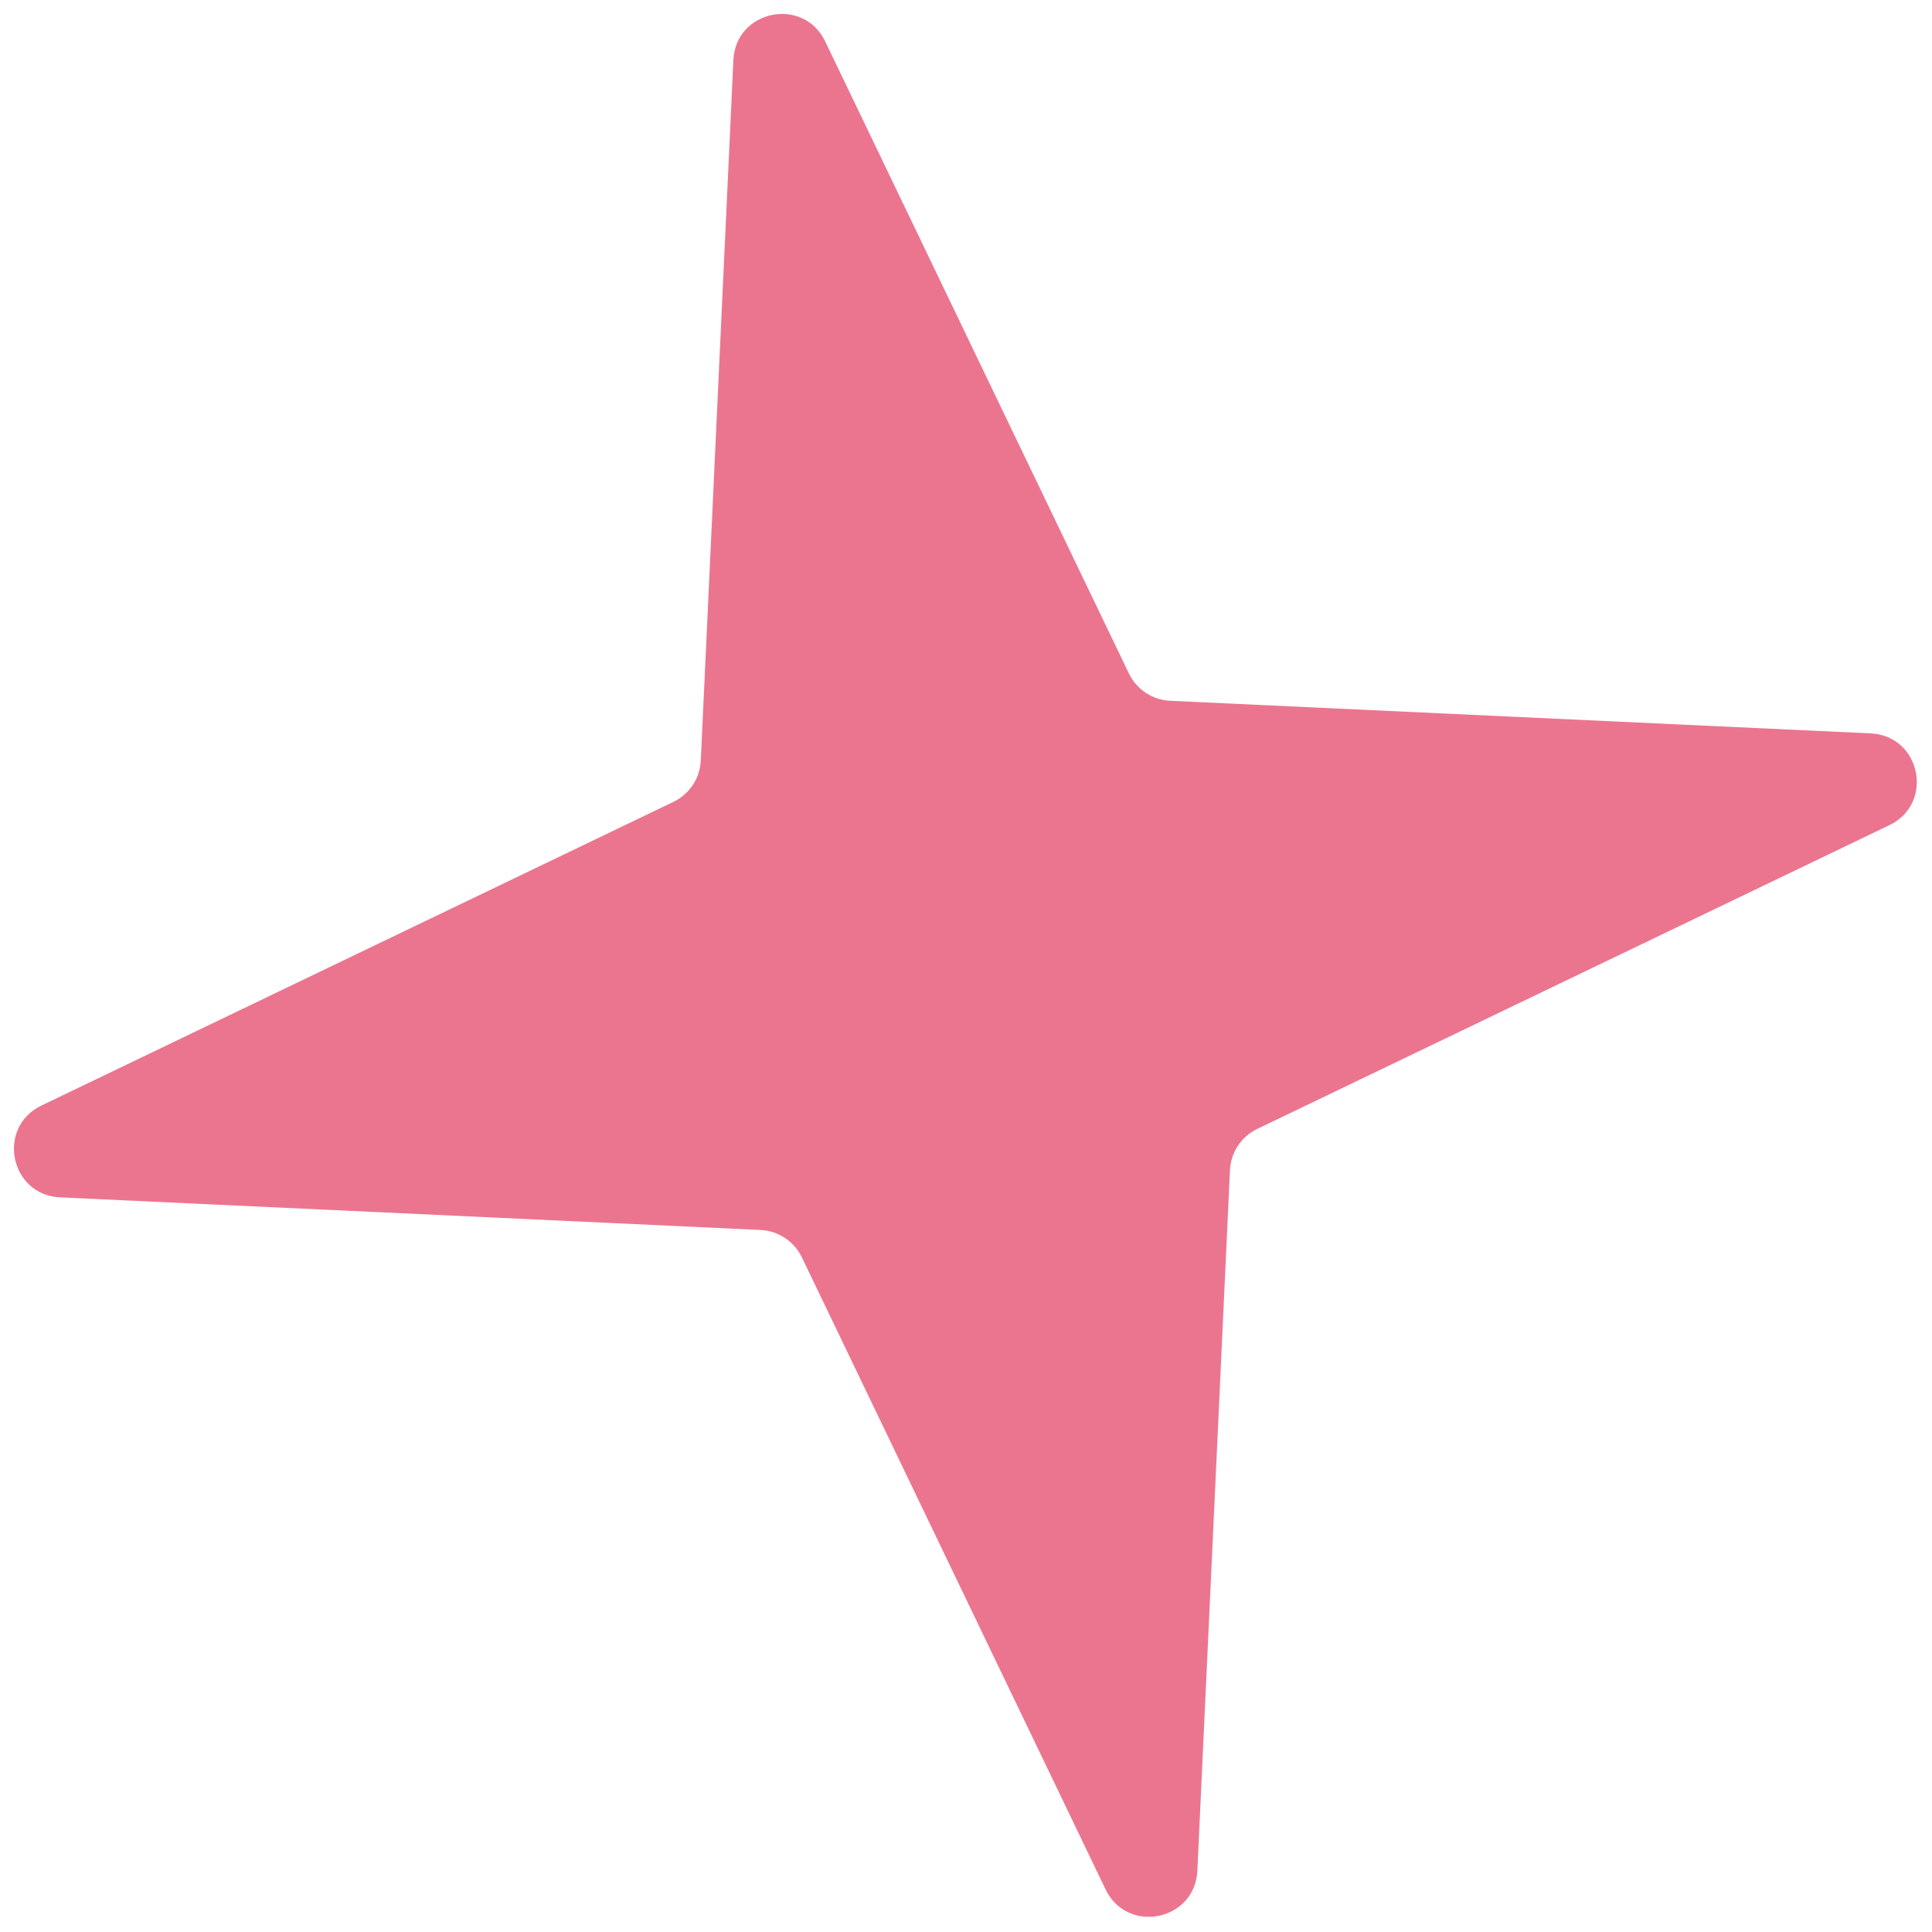
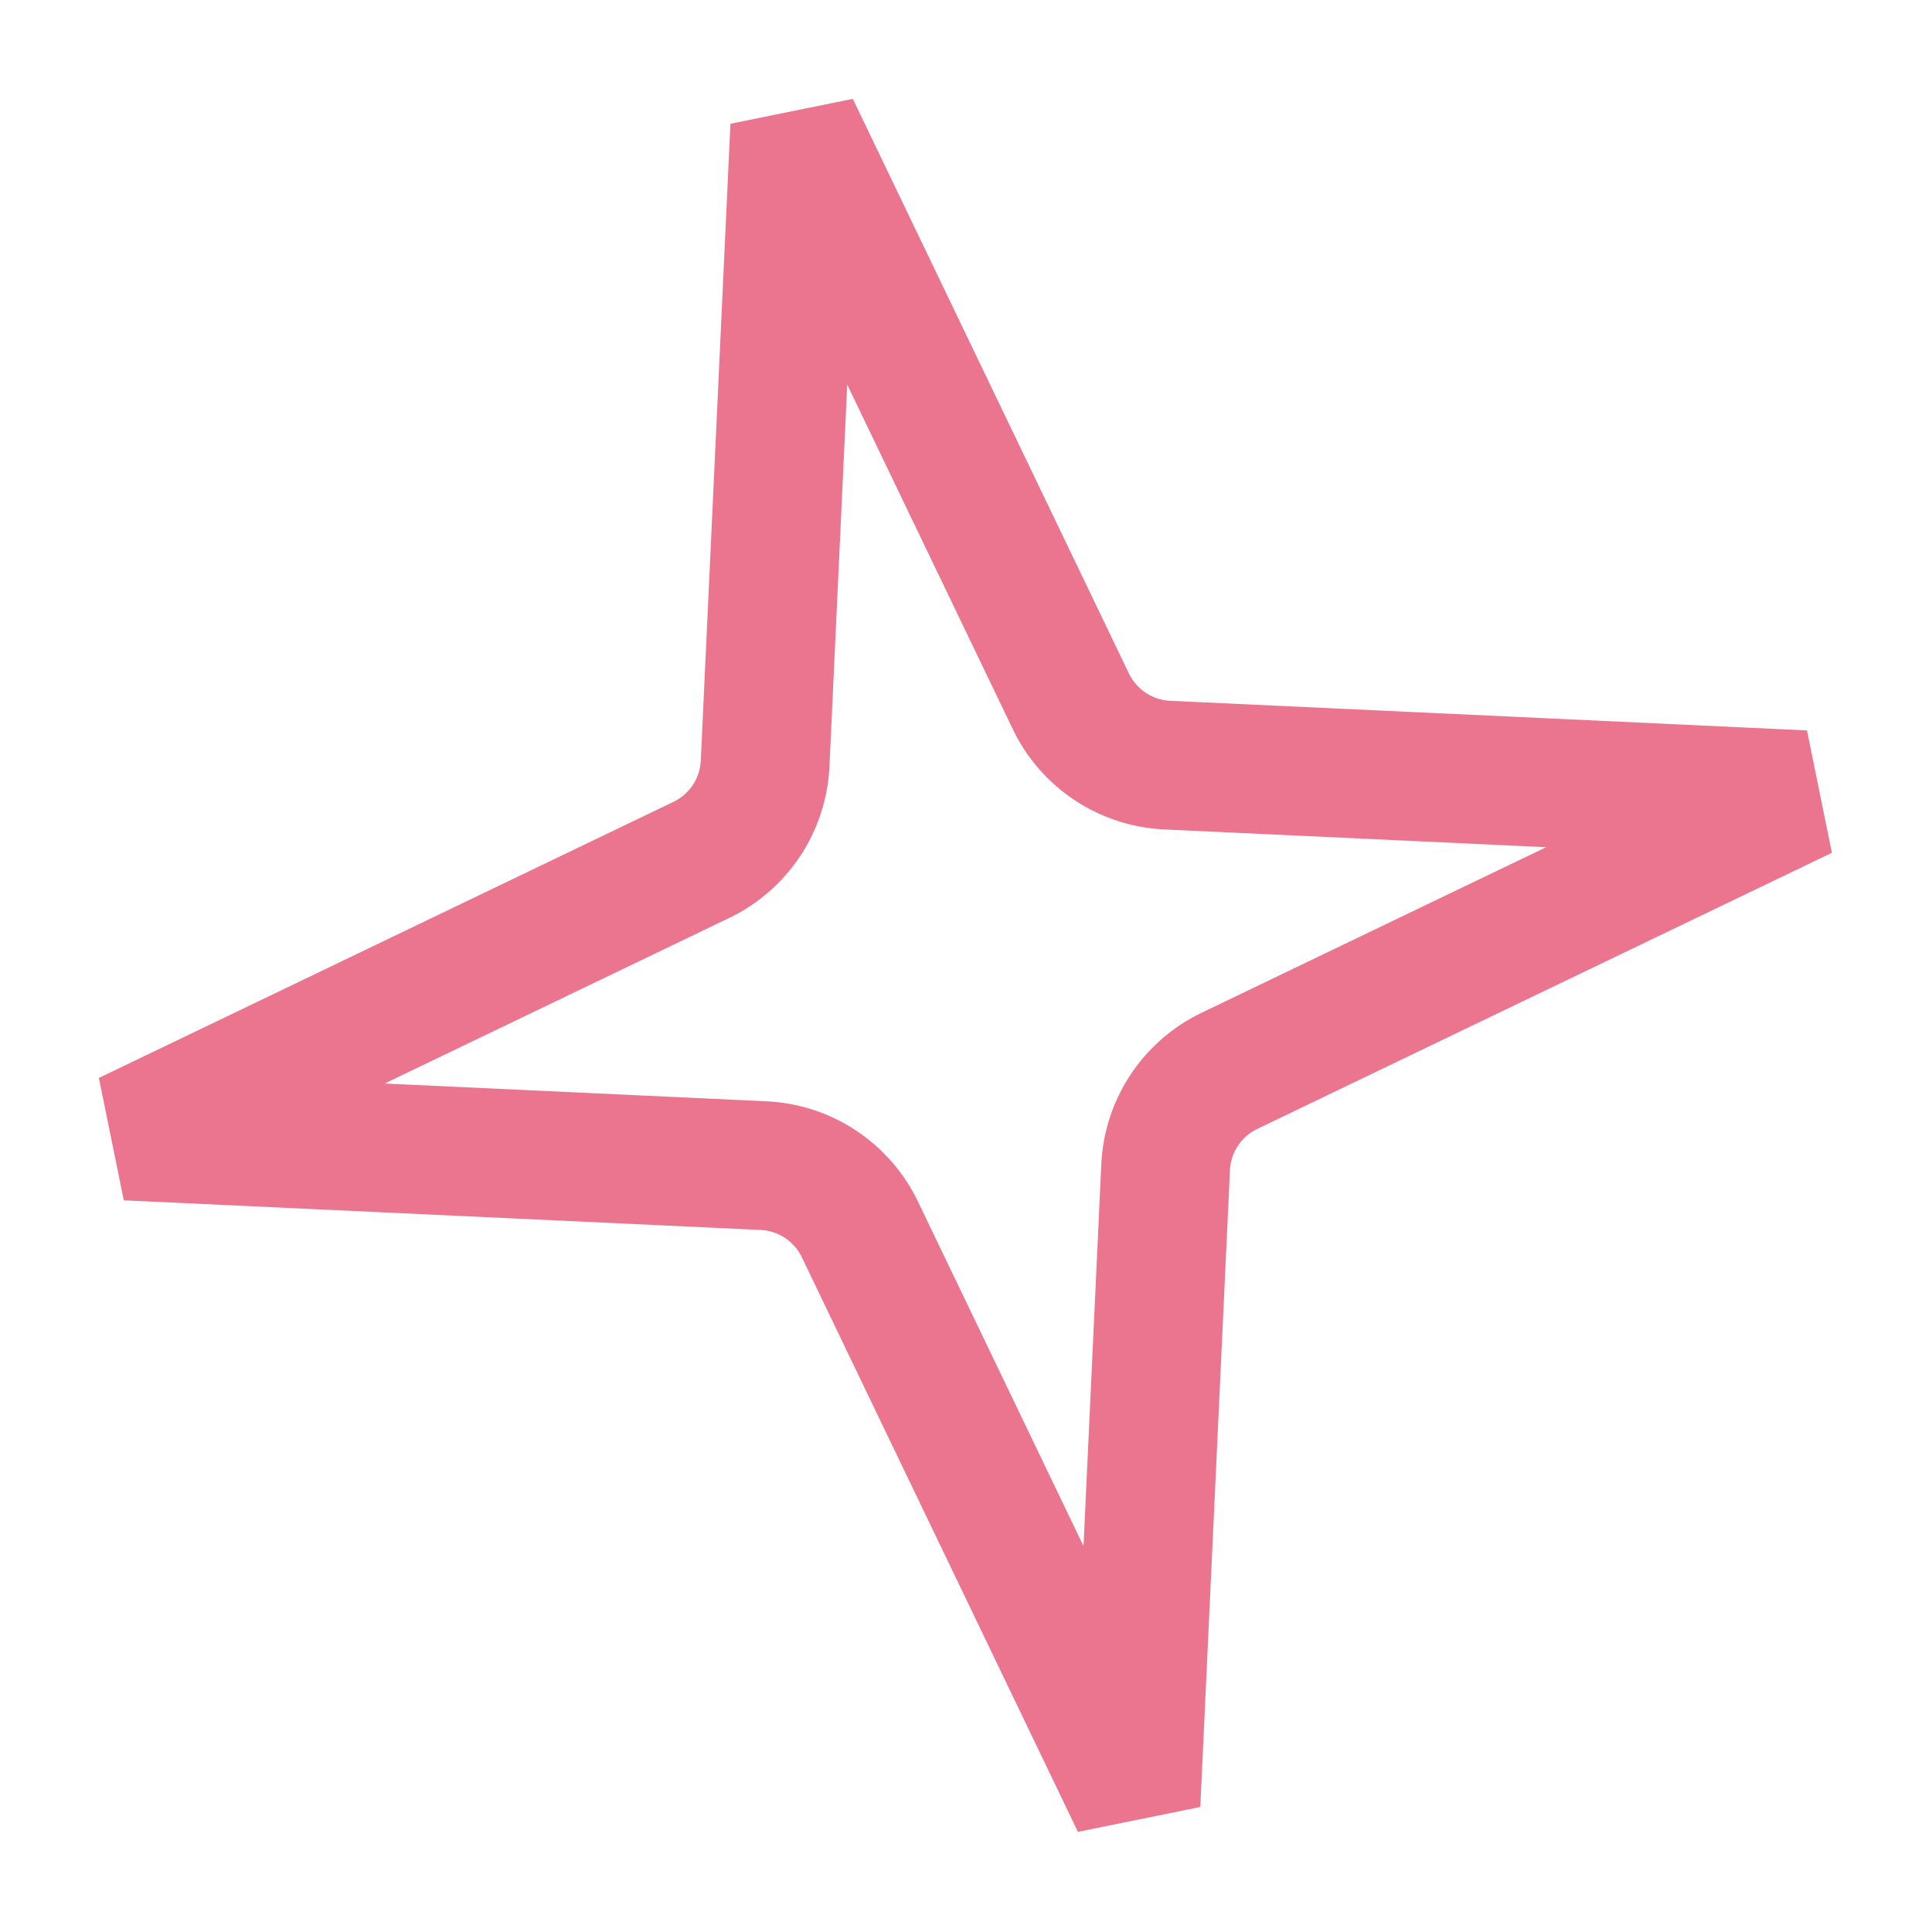
<svg xmlns="http://www.w3.org/2000/svg" width="120" height="120" fill="none">
-   <path d="M45.552 3.73c.145-3.113 4.351-3.968 5.701-1.16l18.865 39.26a3 3 0 0 0 2.564 1.697l43.51 2.025c3.113.145 3.968 4.351 1.16 5.701l-39.26 18.865a3 3 0 0 0-1.697 2.565l-2.025 43.51c-.145 3.113-4.351 3.968-5.701 1.16l-18.865-39.26a3 3 0 0 0-2.565-1.697L3.73 74.37c-3.113-.145-3.968-4.351-1.16-5.701l39.26-18.865a3 3 0 0 0 1.697-2.565l2.025-43.51z" fill="#eb758f" />
+   <path d="M47.523 47.425l1.841-39.552 17.149 35.688a7 7 0 0 0 5.984 3.961l39.552 1.841L76.36 66.512a7 7 0 0 0-3.961 5.984l-1.841 39.552L53.409 76.36a7 7 0 0 0-5.984-3.961L7.874 70.558l35.688-17.149a7 7 0 0 0 3.961-5.984z" stroke="#eb758f" stroke-width="8" />
</svg>
